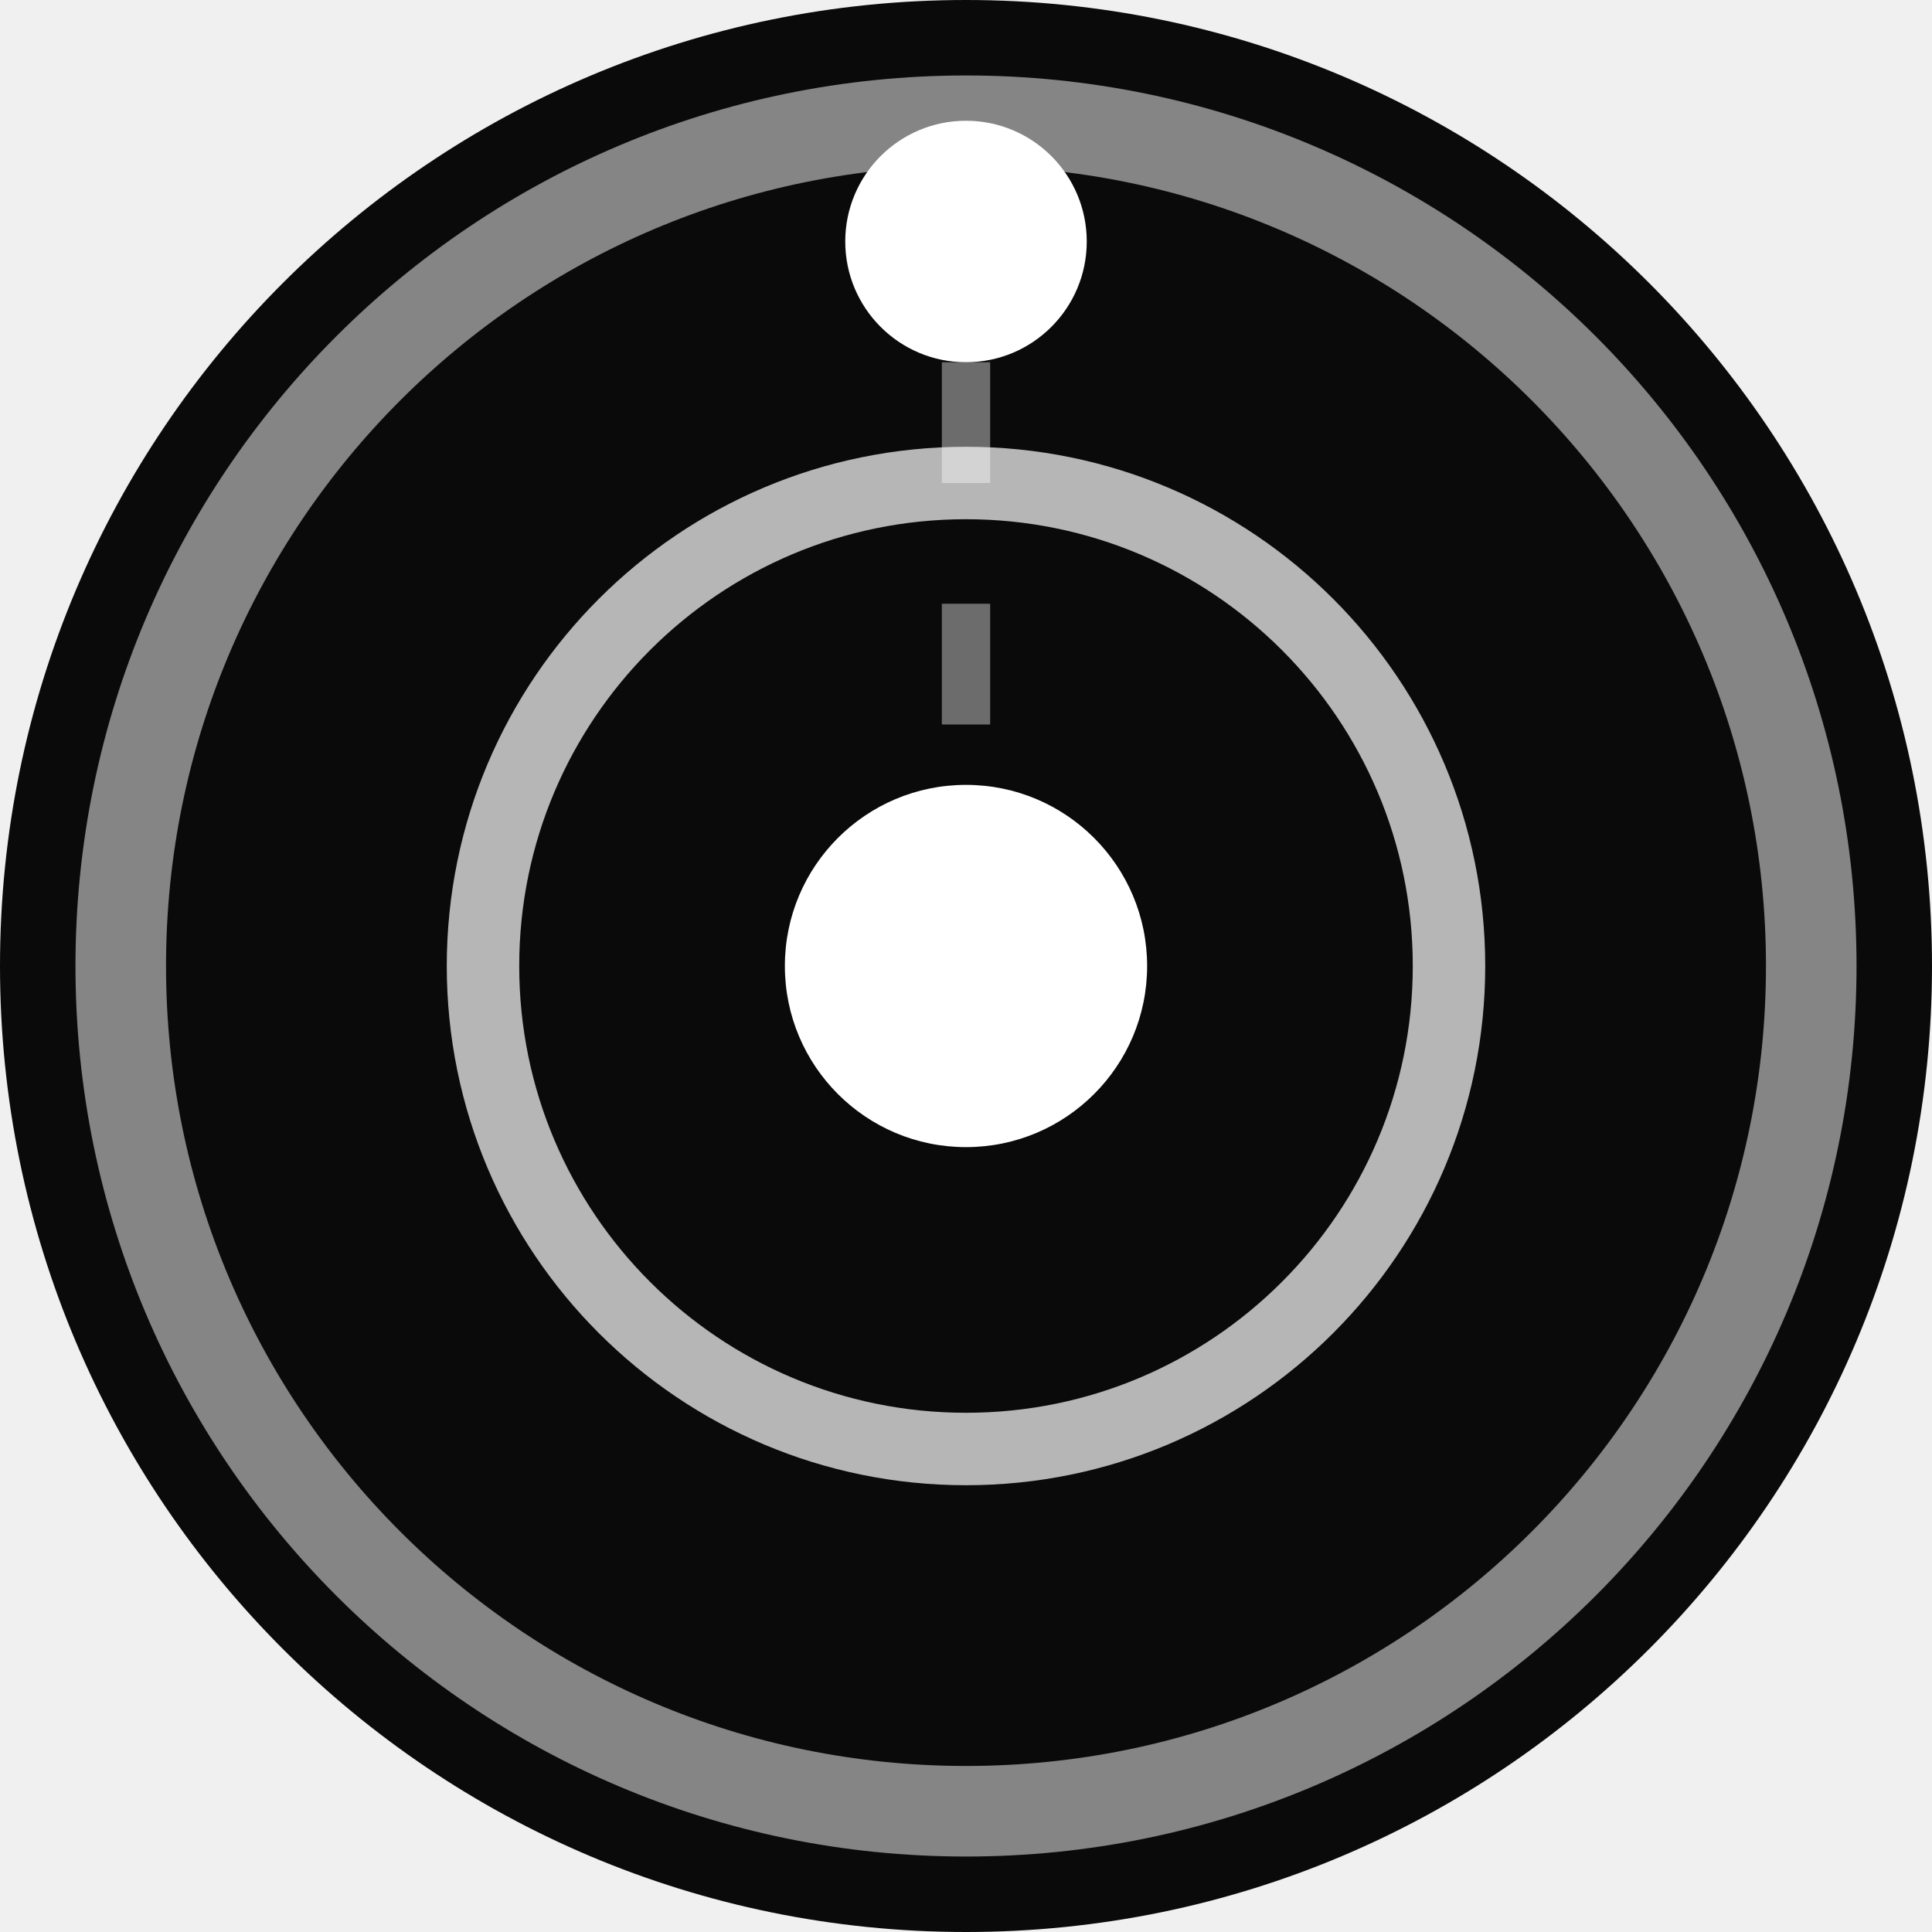
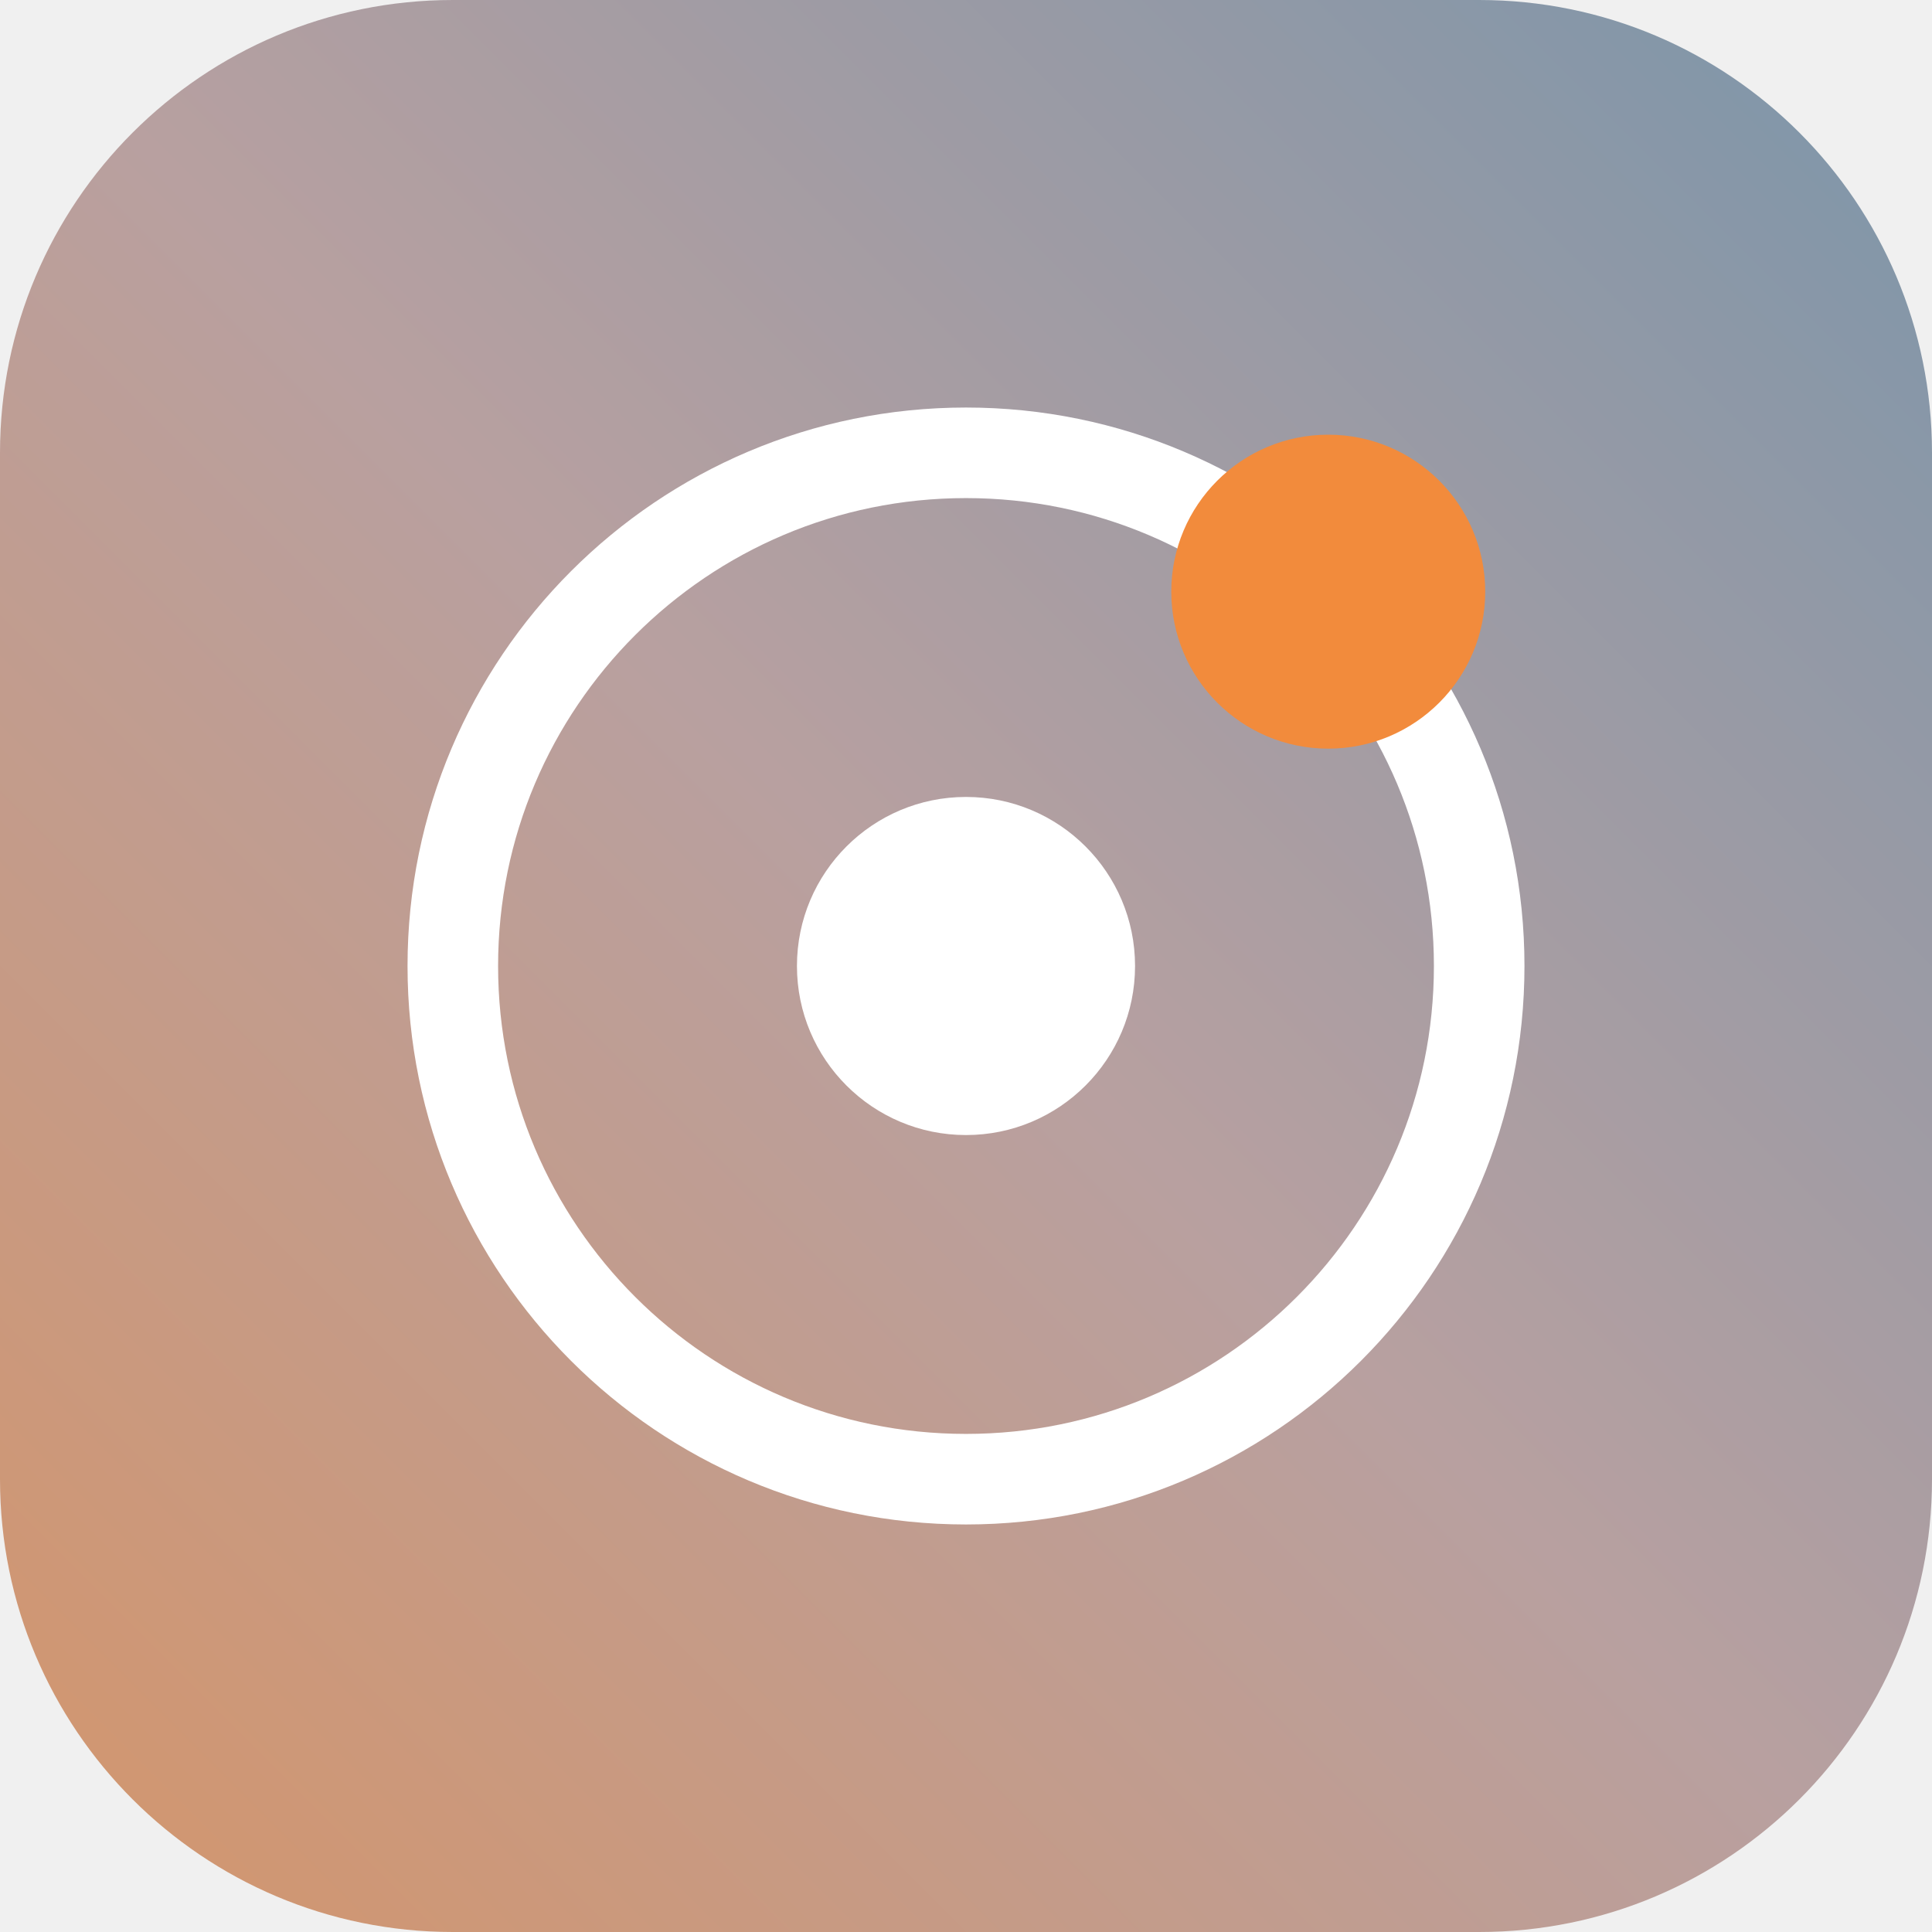
<svg xmlns="http://www.w3.org/2000/svg" width="32" height="32" viewBox="0 0 32 32" fill="none">
-   <circle cx="16" cy="16" r="16" fill="#0a0a0a" />
-   <circle cx="16" cy="16" r="14.5" fill="none" />
-   <path d="M16 30C23.732 30 30 23.732 30 16C30 8.268 23.732 2 16 2C8.268 2 2 8.268 2 16C2 23.732 8.268 30 16 30Z" stroke="white" stroke-width="1.5" stroke-opacity="0.5" />
-   <path d="M16 24C20.418 24 24 20.418 24 16C24 11.582 20.418 8 16 8C11.582 8 8 11.582 8 16C8 20.418 11.582 24 16 24Z" stroke="white" stroke-width="1.2" stroke-opacity="0.7" />
-   <circle cx="16" cy="16" r="3" fill="white" />
-   <circle cx="16" cy="4" r="2" fill="white" />
-   <path d="M16 16V6" stroke="white" stroke-width="0.8" stroke-opacity="0.4" stroke-dasharray="2 2" />
+   <defs>
+     <linearGradient id="bg" x1="0" y1="32" x2="32" y2="0" gradientUnits="userSpaceOnUse">
+       <stop offset="0%" stop-color="#d4956b" />
+       <stop offset="50%" stop-color="#b8a0a0" />
+       <stop offset="100%" stop-color="#7b95aa" />
+     </linearGradient>
+   </defs>
+   <rect width="32" height="32" rx="7.5" fill="url(#bg)" />
+   <circle cx="16" cy="16" r="8.5" stroke="white" stroke-width="1.5" fill="none" />
+   <circle cx="16" cy="16" r="2.8" fill="white" />
+   <circle cx="22" cy="9.8" r="2.6" fill="#f28b3c" />
</svg>
